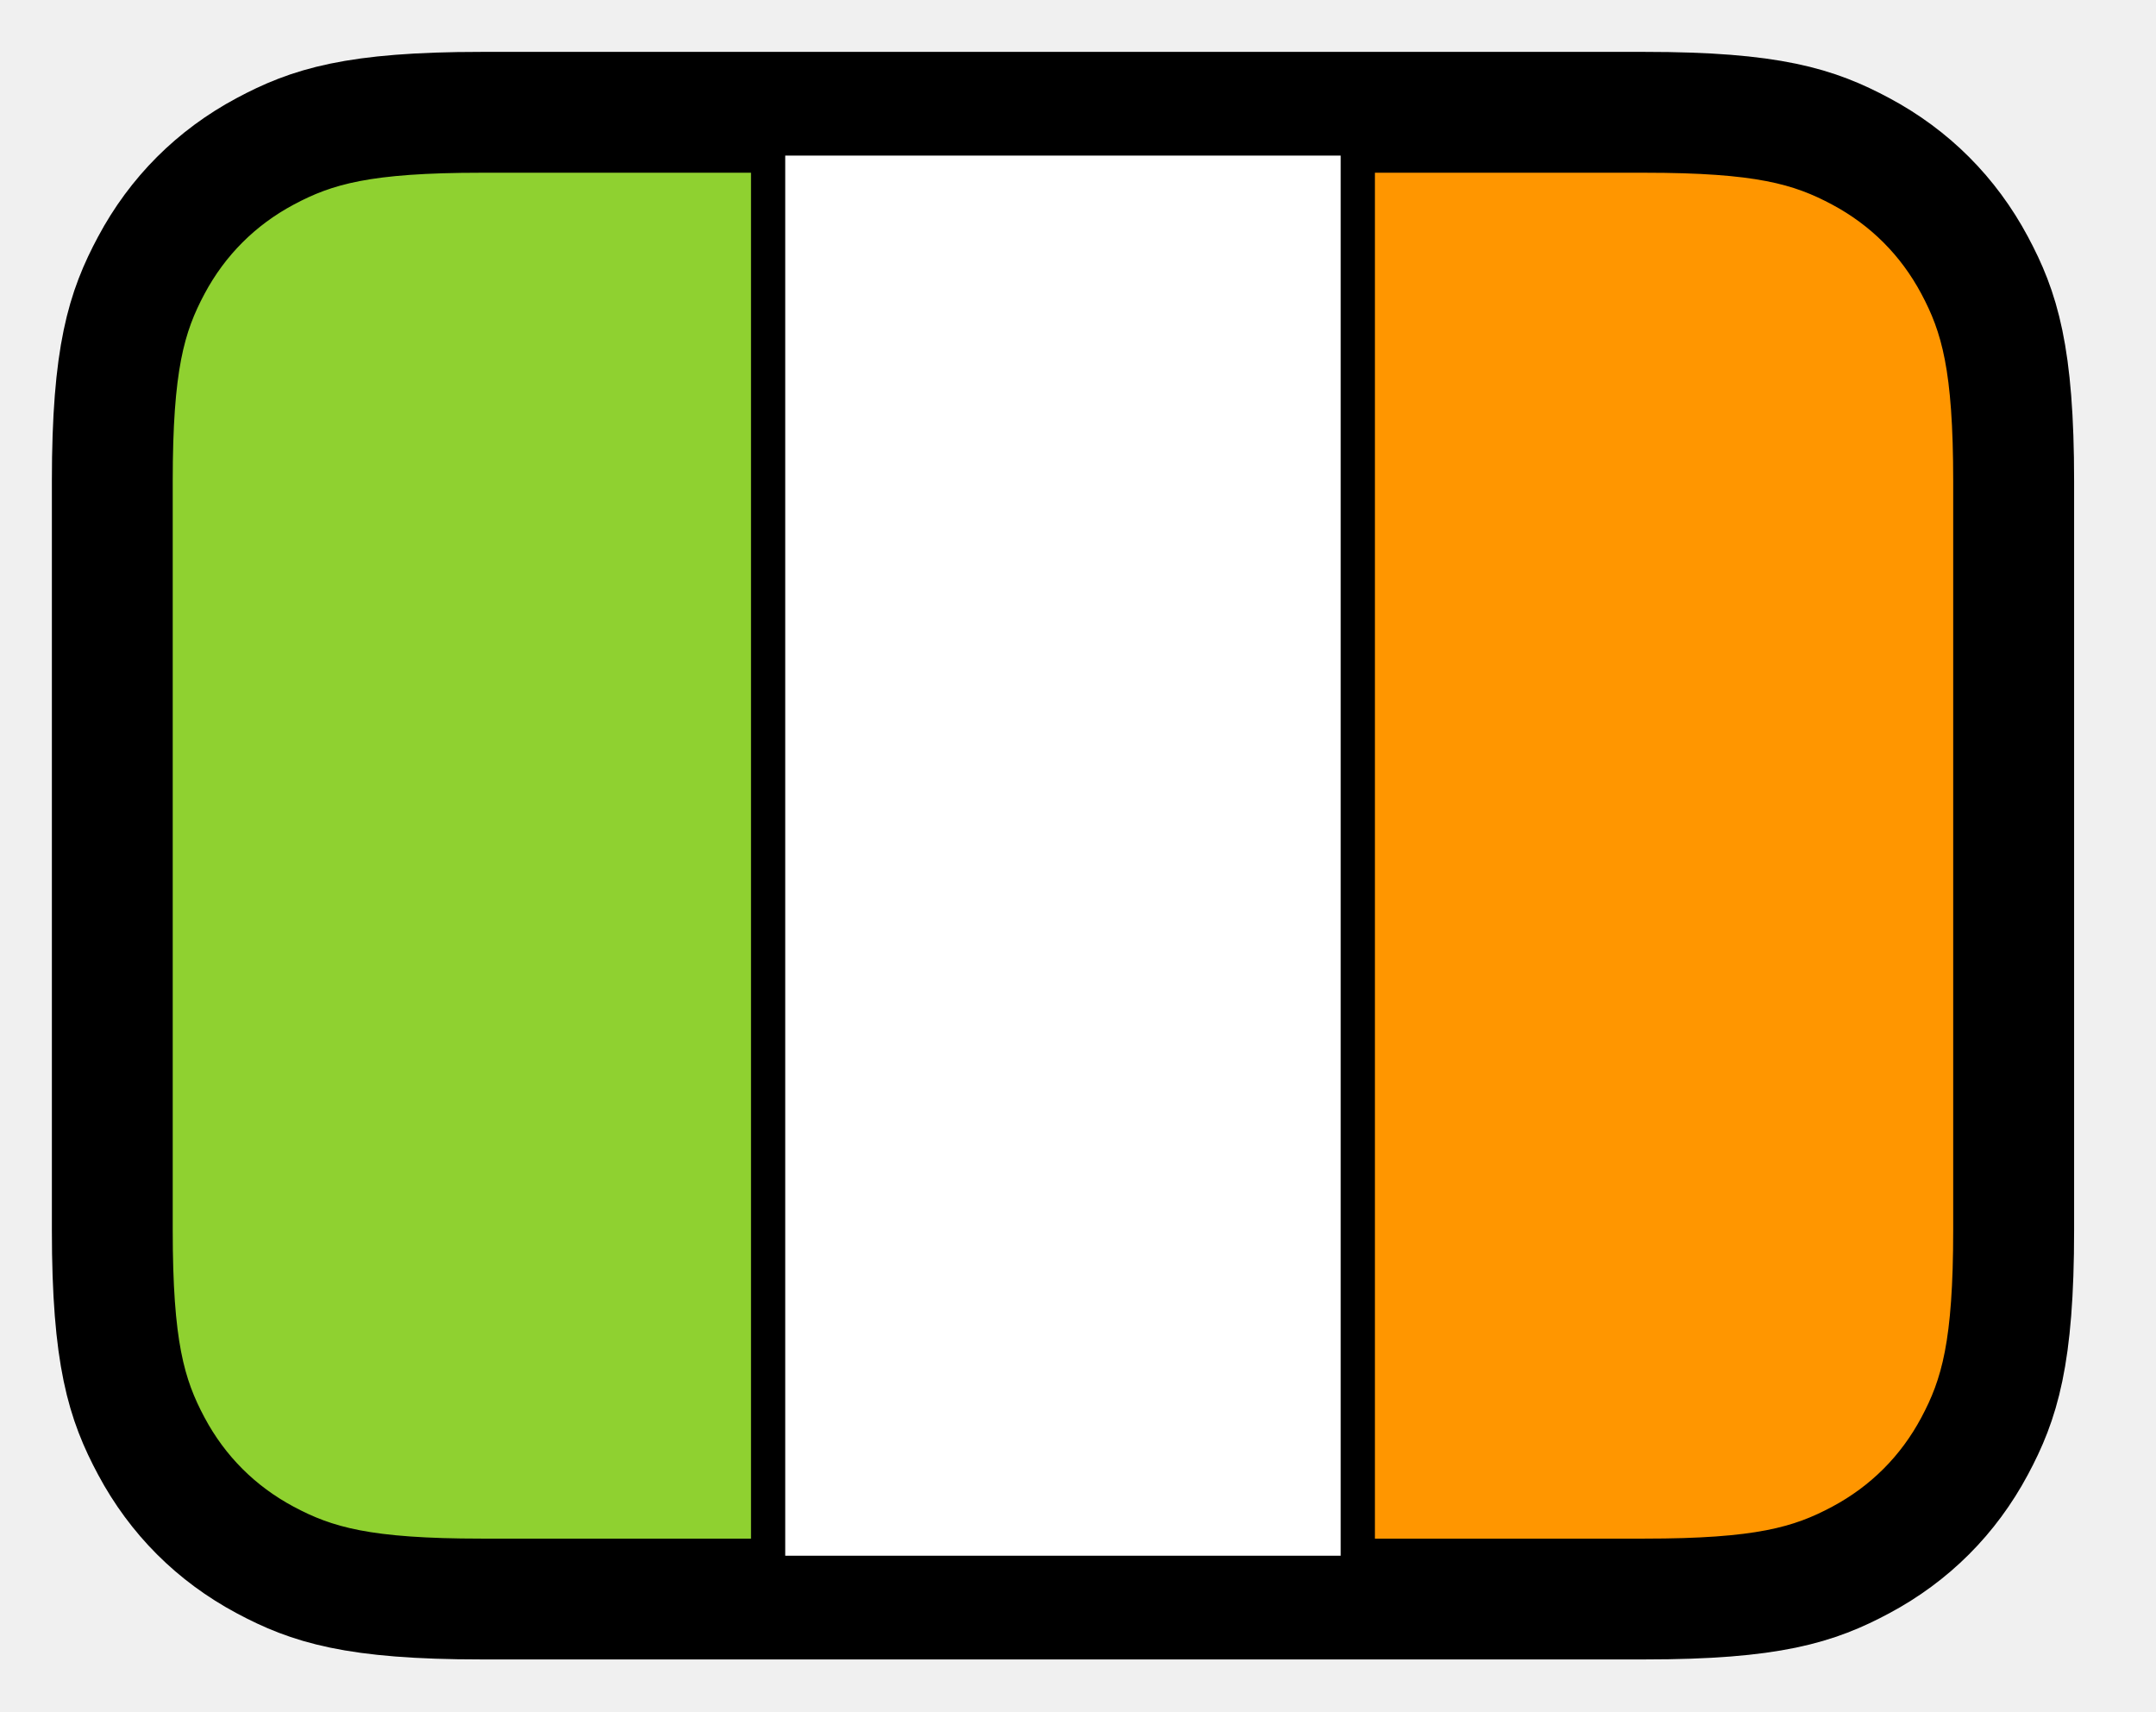
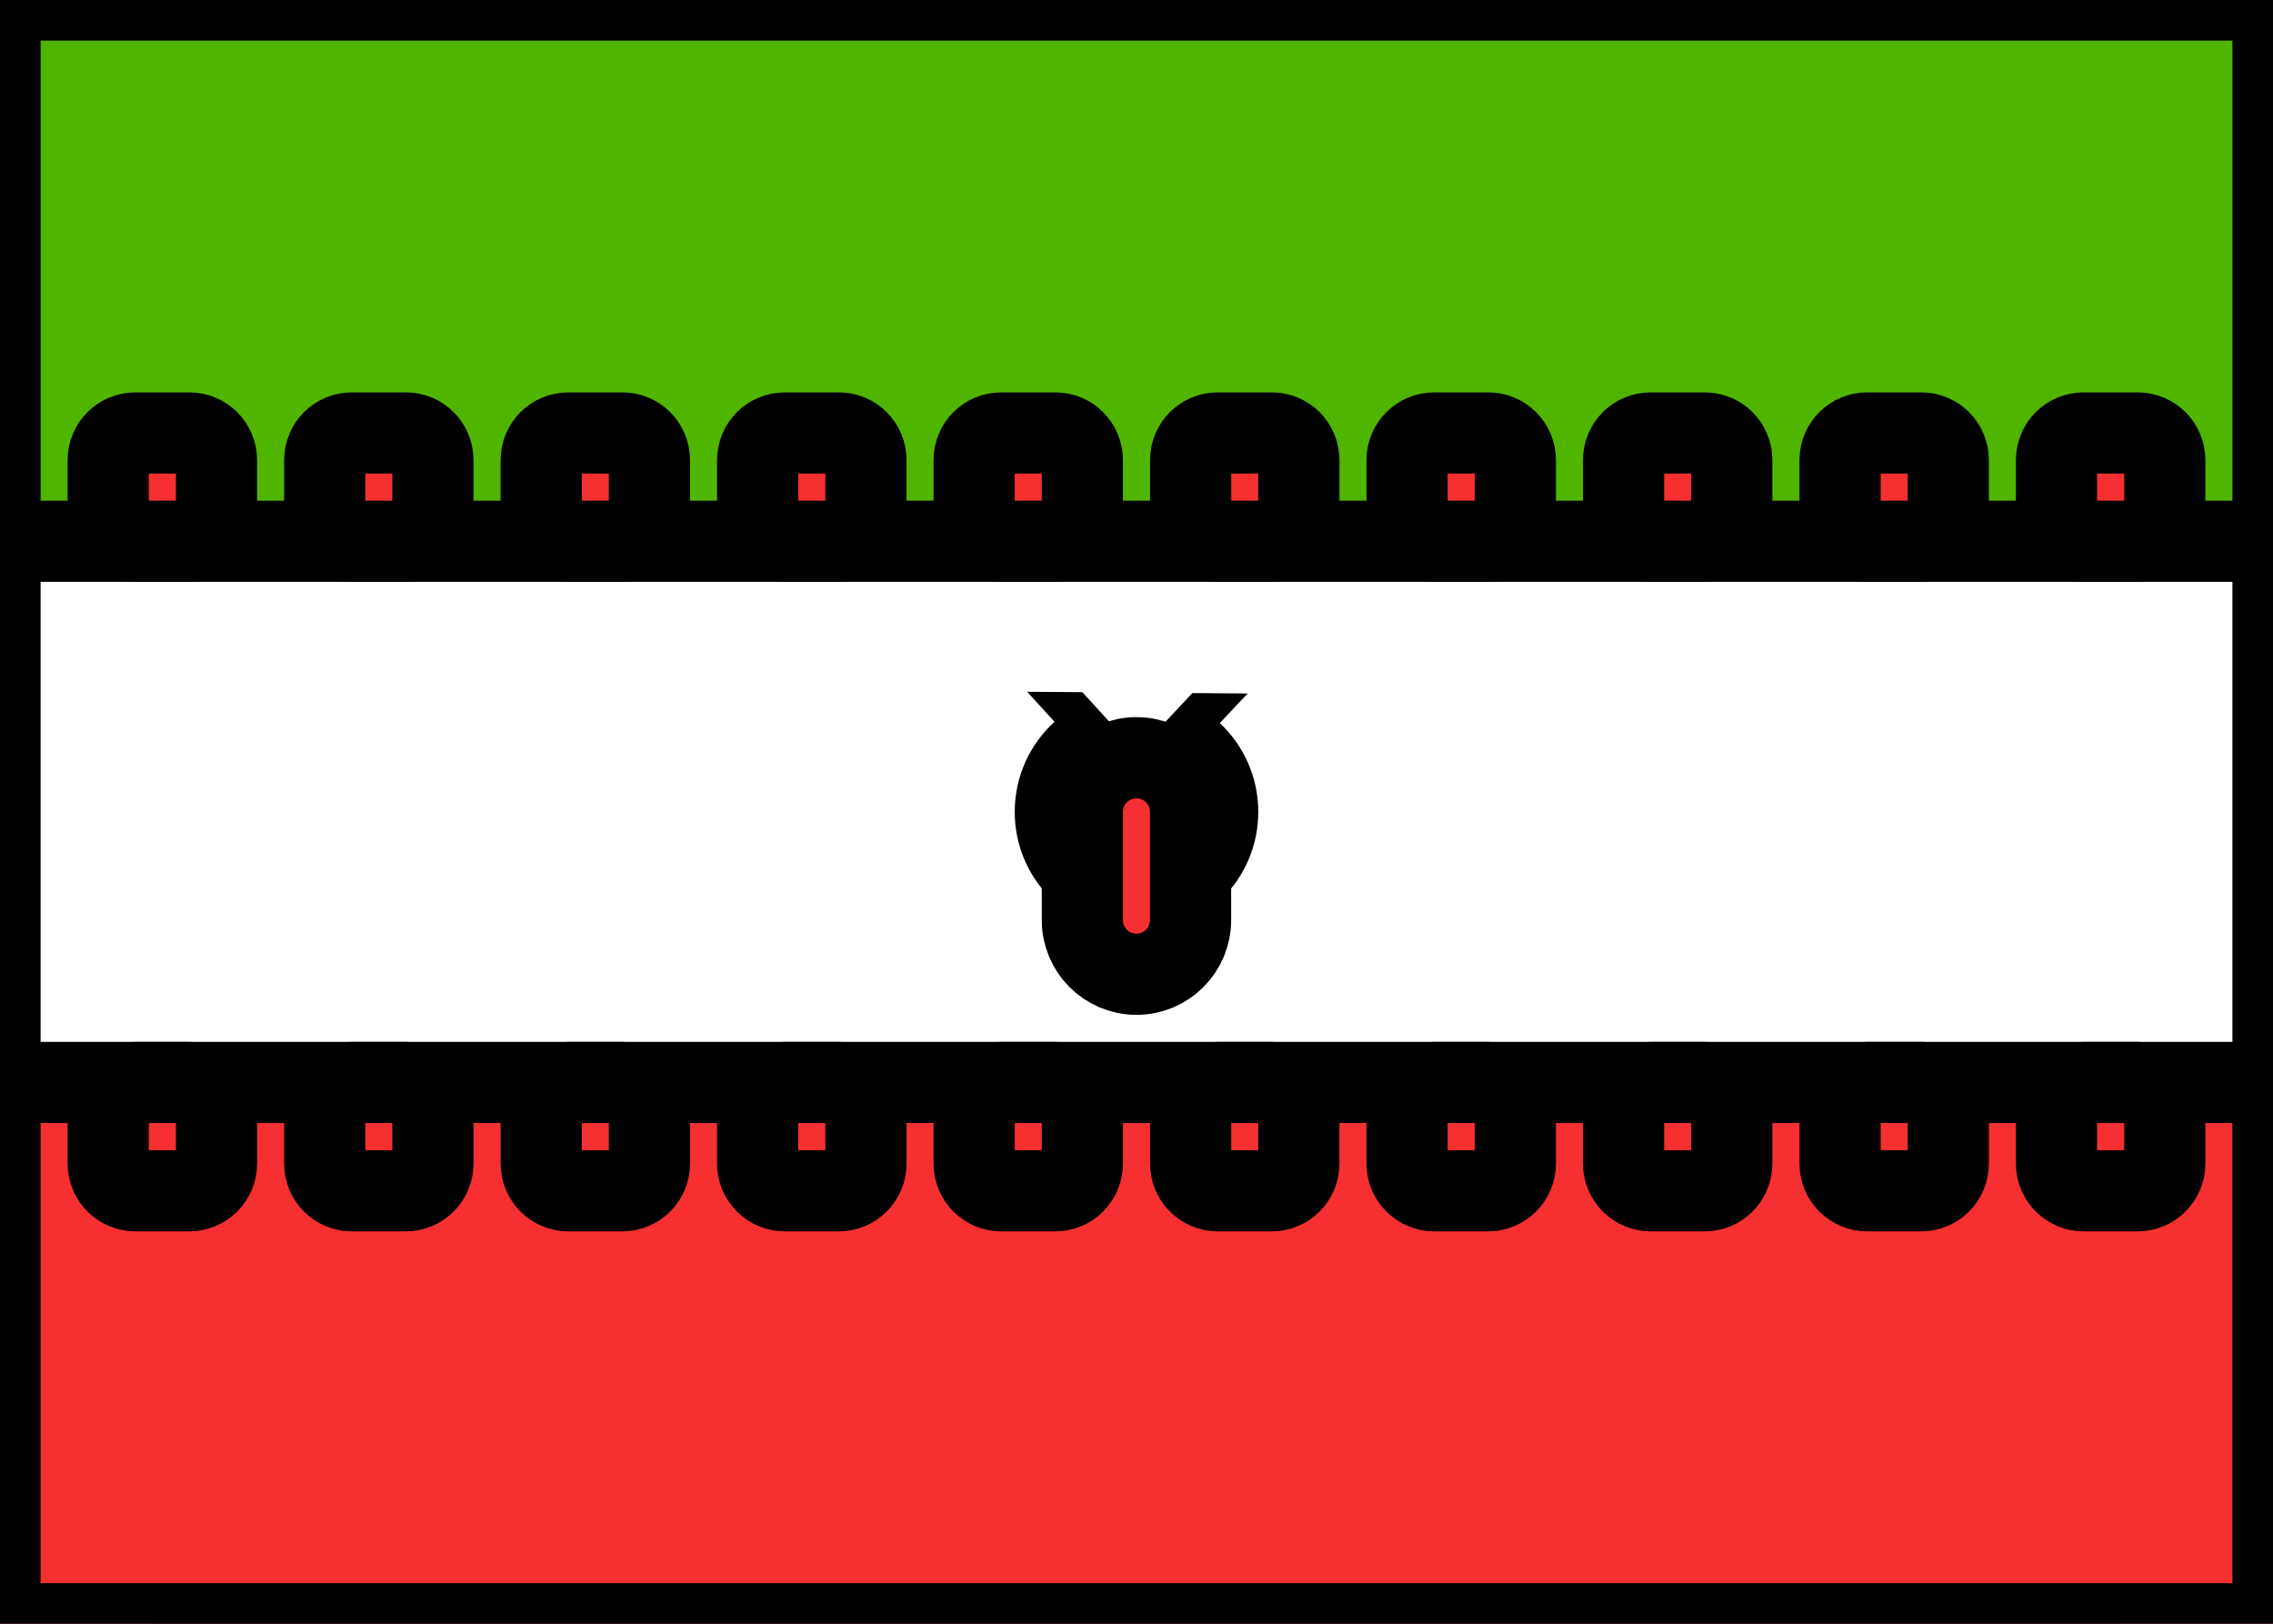
- <svg xmlns="http://www.w3.org/2000/svg" fill="none" viewBox="0 0 63 50" stroke="currentColor" aria-hidden="true">
-   <path fill="white" stroke-width="3.03" d="M48.059 3.031H14.064C10.325 3.031 8.991 3.474 7.63 4.202C6.152 4.992 4.992 6.152 4.202 7.63C3.474 8.991 3.031 10.325 3.031 14.064V35.938C3.031 39.677 3.474 41.011 4.202 42.372C4.992 43.85 6.152 45.01 7.63 45.8C8.991 46.528 10.325 46.971 14.064 46.971H48.059C51.798 46.971 53.132 46.528 54.493 45.8C55.971 45.01 57.131 43.85 57.921 42.372C58.649 41.011 59.092 39.677 59.092 35.938V14.064C59.092 10.325 58.649 8.991 57.921 7.63C57.131 6.152 55.971 4.992 54.493 4.202C53.132 3.474 51.798 3.031 48.059 3.031Z" />
-   <path fill="#8FD130" d="M22.445 4.547V45.456H14.064C10.755 45.456 9.555 45.111 8.345 44.464C7.135 43.817 6.186 42.868 5.538 41.658C4.891 40.448 4.547 39.248 4.547 35.938V14.064C4.547 10.755 4.891 9.555 5.538 8.345C6.186 7.135 7.135 6.186 8.345 5.538C9.555 4.891 10.755 4.547 14.064 4.547H22.445Z" />
-   <path fill="#FF9600" d="M39.676 4.547H48.056C51.365 4.547 52.566 4.891 53.775 5.538C54.985 6.186 55.935 7.135 56.582 8.345C57.229 9.555 57.574 10.755 57.574 14.064V35.938C57.574 39.248 57.229 40.448 56.582 41.658C55.935 42.868 54.985 43.817 53.775 44.464C52.566 45.111 51.365 45.456 48.056 45.456H39.676V4.547Z" />
+ <svg xmlns="http://www.w3.org/2000/svg" fill="none" viewBox="0 0 28 20" stroke="currentColor" aria-hidden="true">
+   <g clip-path="url(#clip0_5_780)">
+     <rect width="27.5" height="19.5" x="0.25" y="0.25" fill="white" stroke-width="0.5" rx="1.75" />
+     <path fill="#50B500" fill-rule="evenodd" d="M0 6.667H28V0H0V6.667Z" clip-rule="evenodd" />
+     <path fill="#F63030" fill-rule="evenodd" d="M0 20H28V13.333H0V20Z" clip-rule="evenodd" />
+     <path fill="#F63030" fill-rule="evenodd" d="M1.667 5.333C1.483 5.333 1.333 5.482 1.333 5.667V6.333C1.333 6.517 1.483 6.667 1.667 6.667H2.333C2.517 6.667 2.667 6.517 2.667 6.333V5.667C2.667 5.482 2.517 5.333 2.333 5.333H1.667ZM4.333 5.333C4.149 5.333 4 5.482 4 5.667V6.333C4 6.517 4.149 6.667 4.333 6.667H5C5.184 6.667 5.333 6.517 5.333 6.333V5.667C5.333 5.482 5.184 5.333 5 5.333H4.333ZM6.667 5.667C6.667 5.482 6.816 5.333 7 5.333H7.667C7.851 5.333 8 5.482 8 5.667V6.333C8 6.517 7.851 6.667 7.667 6.667H7C6.816 6.667 6.667 6.517 6.667 6.333V5.667ZM9.667 5.333C9.483 5.333 9.333 5.482 9.333 5.667V6.333C9.333 6.517 9.483 6.667 9.667 6.667H10.333C10.518 6.667 10.667 6.517 10.667 6.333V5.667C10.667 5.482 10.518 5.333 10.333 5.333H9.667ZM12 5.667C12 5.482 12.149 5.333 12.333 5.333H13C13.184 5.333 13.333 5.482 13.333 5.667V6.333C13.333 6.517 13.184 6.667 13 6.667H12.333C12.149 6.667 12 6.517 12 6.333V5.667ZM15 5.333C14.816 5.333 14.667 5.482 14.667 5.667V6.333C14.667 6.517 14.816 6.667 15 6.667H15.667C15.851 6.667 16 6.517 16 6.333V5.667C16 5.482 15.851 5.333 15.667 5.333H15ZM17.333 5.667C17.333 5.482 17.483 5.333 17.667 5.333H18.333C18.517 5.333 18.667 5.482 18.667 5.667V6.333C18.667 6.517 18.517 6.667 18.333 6.667H17.667C17.483 6.667 17.333 6.517 17.333 6.333V5.667ZM20.333 5.333C20.149 5.333 20 5.482 20 5.667V6.333C20 6.517 20.149 6.667 20.333 6.667H21C21.184 6.667 21.333 6.517 21.333 6.333V5.667C21.333 5.482 21.184 5.333 21 5.333H20.333ZM22.667 5.667C22.667 5.482 22.816 5.333 23 5.333H23.667C23.851 5.333 24 5.482 24 5.667V6.333C24 6.517 23.851 6.667 23.667 6.667H23C22.816 6.667 22.667 6.517 22.667 6.333V5.667ZM25.667 5.333C25.483 5.333 25.333 5.482 25.333 5.667V6.333C25.333 6.517 25.483 6.667 25.667 6.667H26.333C26.517 6.667 26.667 6.517 26.667 6.333V5.667C26.667 5.482 26.517 5.333 26.333 5.333H25.667ZM1.333 13.667C1.333 13.482 1.483 13.333 1.667 13.333H2.333C2.517 13.333 2.667 13.482 2.667 13.667V14.333C2.667 14.517 2.517 14.667 2.333 14.667H1.667C1.483 14.667 1.333 14.517 1.333 14.333V13.667ZM4.333 13.333C4.149 13.333 4 13.482 4 13.667V14.333C4 14.517 4.149 14.667 4.333 14.667H5C5.184 14.667 5.333 14.517 5.333 14.333V13.667C5.333 13.482 5.184 13.333 5 13.333H4.333ZM6.667 13.667C6.667 13.482 6.816 13.333 7 13.333H7.667C7.851 13.333 8 13.482 8 13.667V14.333C8 14.517 7.851 14.667 7.667 14.667H7C6.816 14.667 6.667 14.517 6.667 14.333V13.667ZM9.667 13.333C9.483 13.333 9.333 13.482 9.333 13.667V14.333C9.333 14.517 9.483 14.667 9.667 14.667H10.333C10.518 14.667 10.667 14.517 10.667 14.333V13.667C10.667 13.482 10.518 13.333 10.333 13.333H9.667ZM12 13.667C12 13.482 12.149 13.333 12.333 13.333H13C13.184 13.333 13.333 13.482 13.333 13.667V14.333C13.333 14.517 13.184 14.667 13 14.667H12.333C12.149 14.667 12 14.517 12 14.333V13.667ZM15 13.333C14.816 13.333 14.667 13.482 14.667 13.667V14.333C14.667 14.517 14.816 14.667 15 14.667H15.667C15.851 14.667 16 14.517 16 14.333V13.667C16 13.482 15.851 13.333 15.667 13.333H15ZM17.333 13.667C17.333 13.482 17.483 13.333 17.667 13.333H18.333C18.517 13.333 18.667 13.482 18.667 13.667V14.333C18.667 14.517 18.517 14.667 18.333 14.667H17.667C17.483 14.667 17.333 14.517 17.333 14.333V13.667ZM20.333 13.333C20.149 13.333 20 13.482 20 13.667V14.333C20 14.517 20.149 14.667 20.333 14.667H21C21.184 14.667 21.333 14.517 21.333 14.333V13.667C21.333 13.482 21.184 13.333 21 13.333H20.333ZM22.667 13.667C22.667 13.482 22.816 13.333 23 13.333H23.667C23.851 13.333 24 13.482 24 13.667V14.333C24 14.517 23.851 14.667 23.667 14.667H23C22.816 14.667 22.667 14.517 22.667 14.333V13.667ZM25.667 13.333C25.483 13.333 25.333 13.482 25.333 13.667V14.333C25.333 14.517 25.483 14.667 25.667 14.667H26.333C26.517 14.667 26.667 14.517 26.667 14.333V13.667C26.667 13.482 26.517 13.333 26.333 13.333H25.667Z" clip-rule="evenodd" />
+     <mask id="path-5-inside-1_5_780" fill="white">
+       <path fill-rule="evenodd" d="M12.653 8.521C12.252 8.887 12 9.414 12 10C12 11.105 12.895 12 14 12C15.105 12 16 11.105 16 10C16 9.425 15.757 8.907 15.369 8.542" clip-rule="evenodd" />
+     </mask>
+     <path fill="#F63030" d="M12.204 8.028C11.67 8.515 11.333 9.219 11.333 10H12.667C12.667 9.609 12.834 9.259 13.102 9.014L12.204 8.028ZM11.333 10C11.333 11.473 12.527 12.667 14 12.667V11.333C13.264 11.333 12.667 10.736 12.667 10H11.333ZM14 12.667C15.473 12.667 16.667 11.473 16.667 10H15.333C15.333 10.736 14.736 11.333 14 11.333V12.667ZM16.667 10C16.667 9.234 16.342 8.542 15.825 8.056L14.913 9.028C15.172 9.272 15.333 9.617 15.333 10H16.667Z" mask="url(#path-5-inside-1_5_780)" />
+     <rect width="1.333" height="2.667" x="13.333" y="9.333" fill="#F63030" rx="0.667" />
+   </g>
+   <defs>
+     <clipPath id="clip0_5_780">
+       <rect width="28" height="20" fill="white" />
+     </clipPath>
+   </defs>
</svg>
